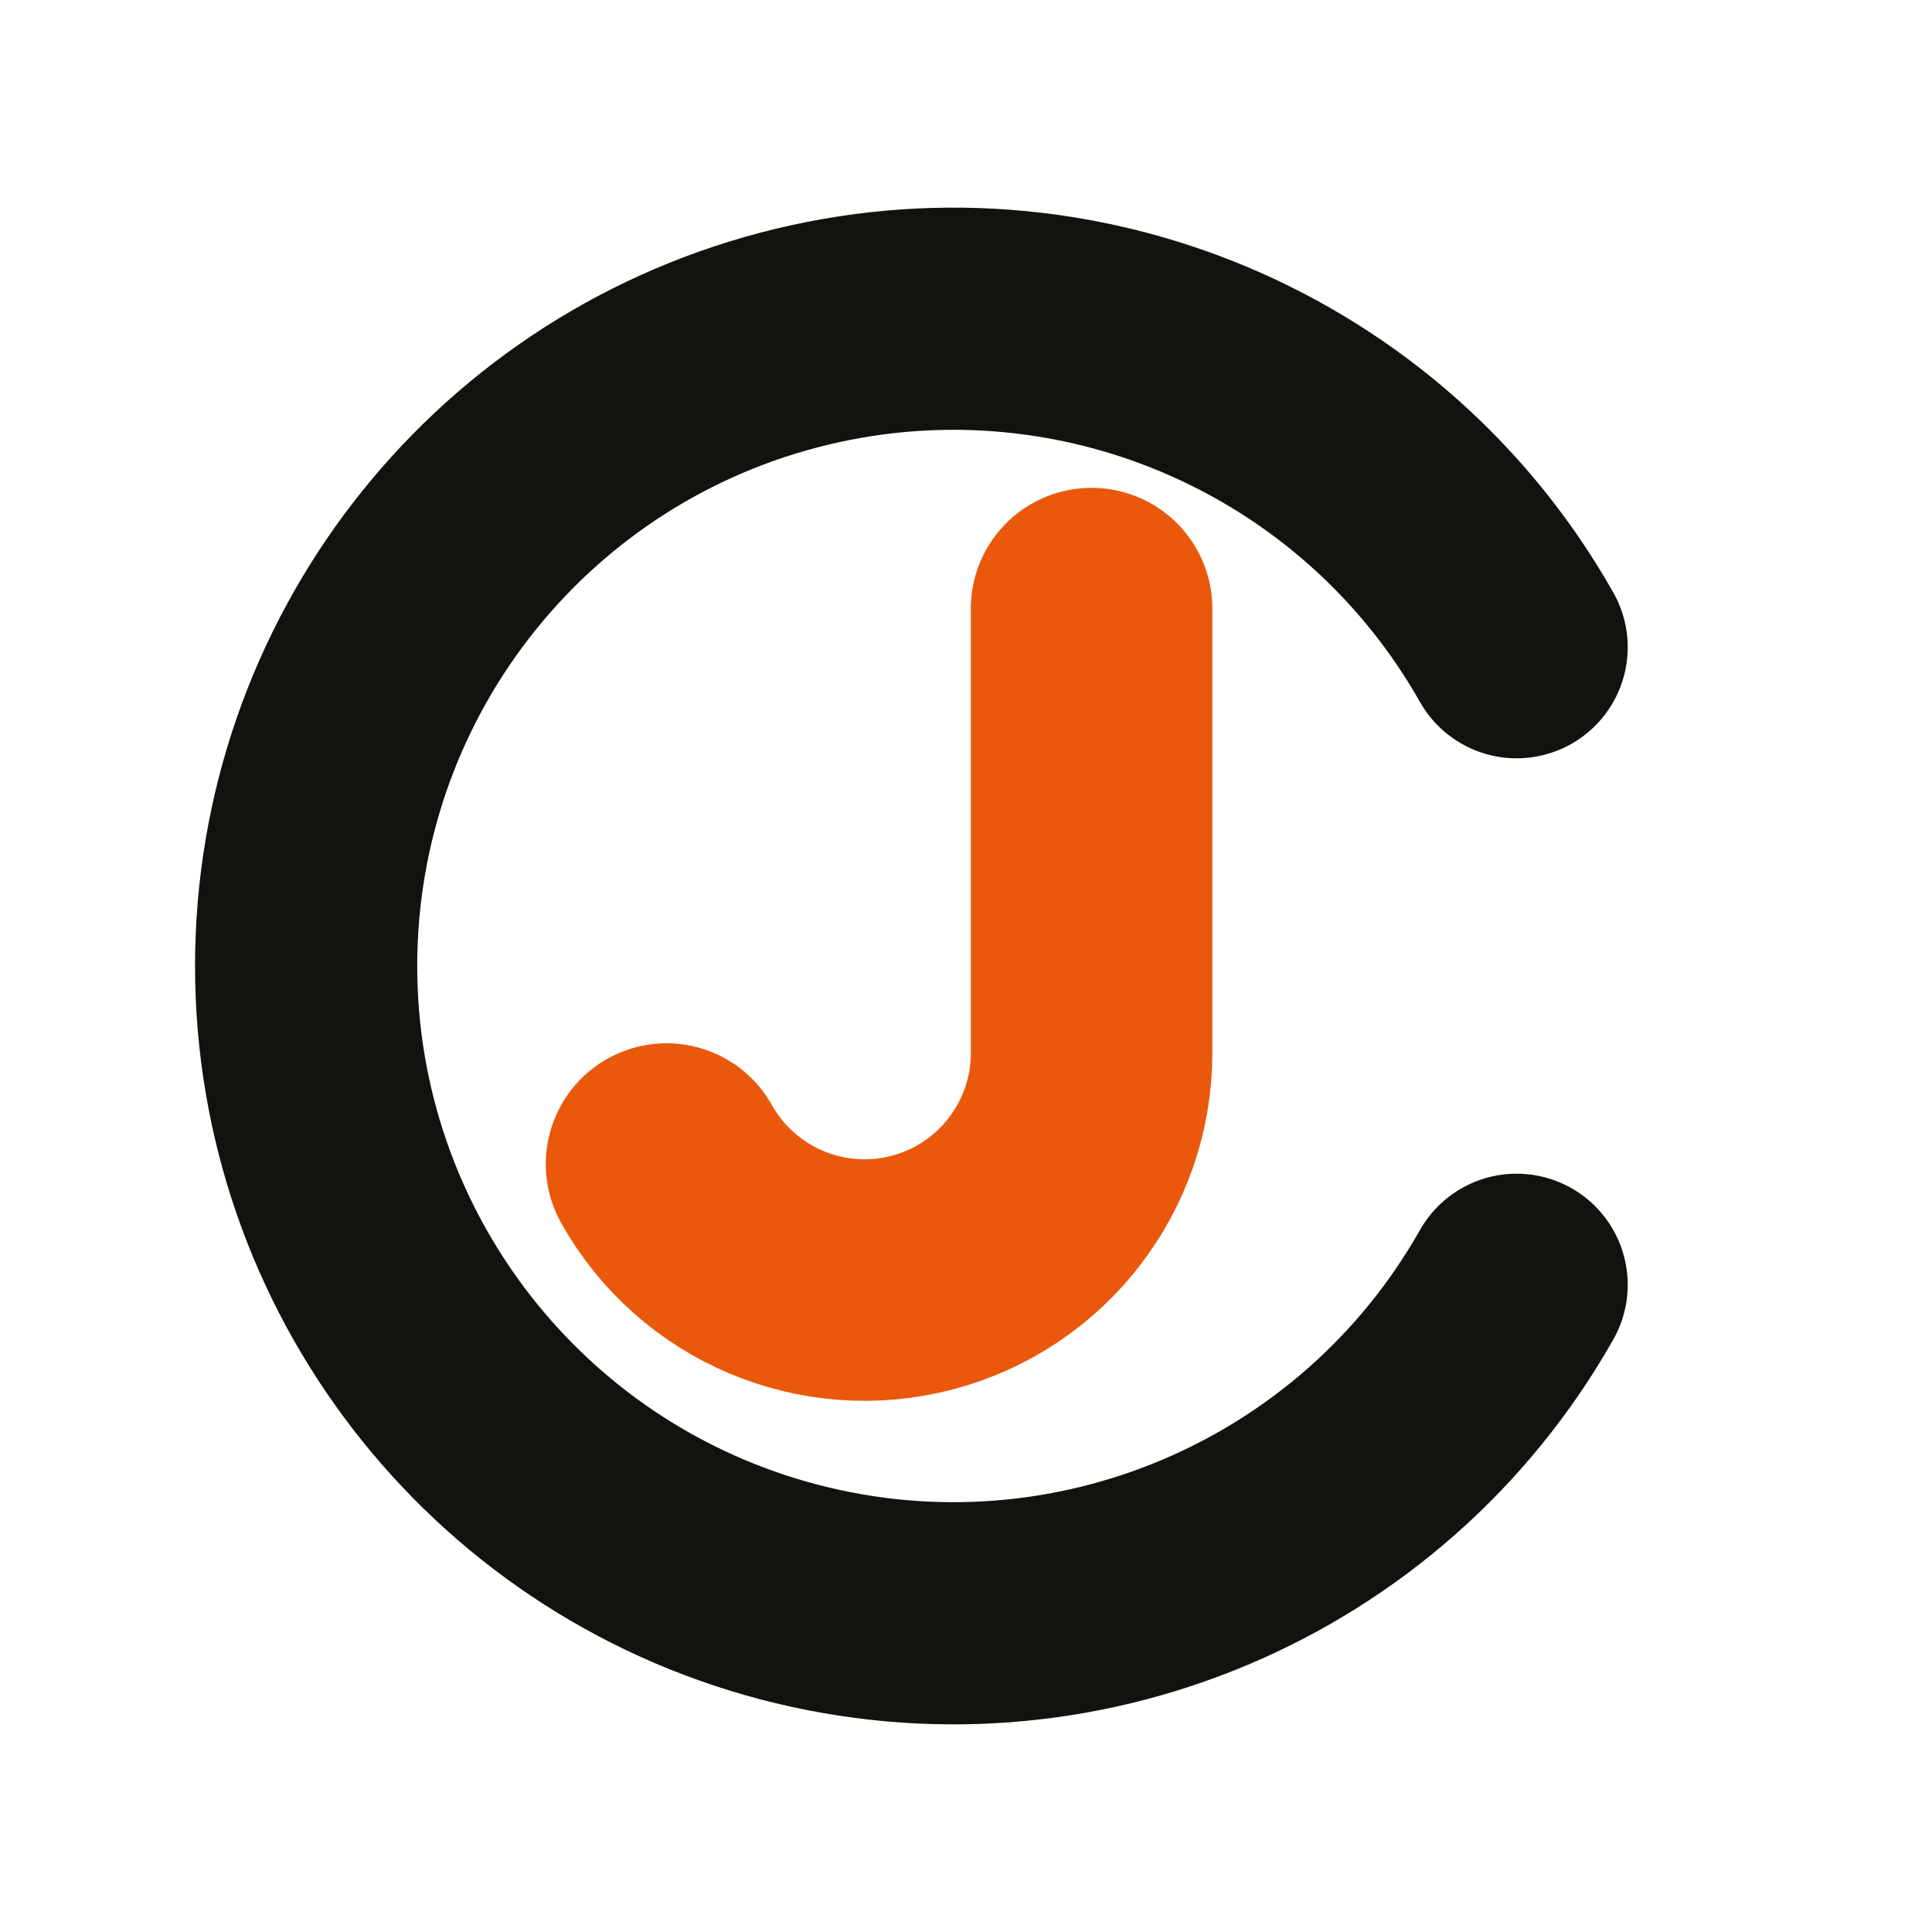
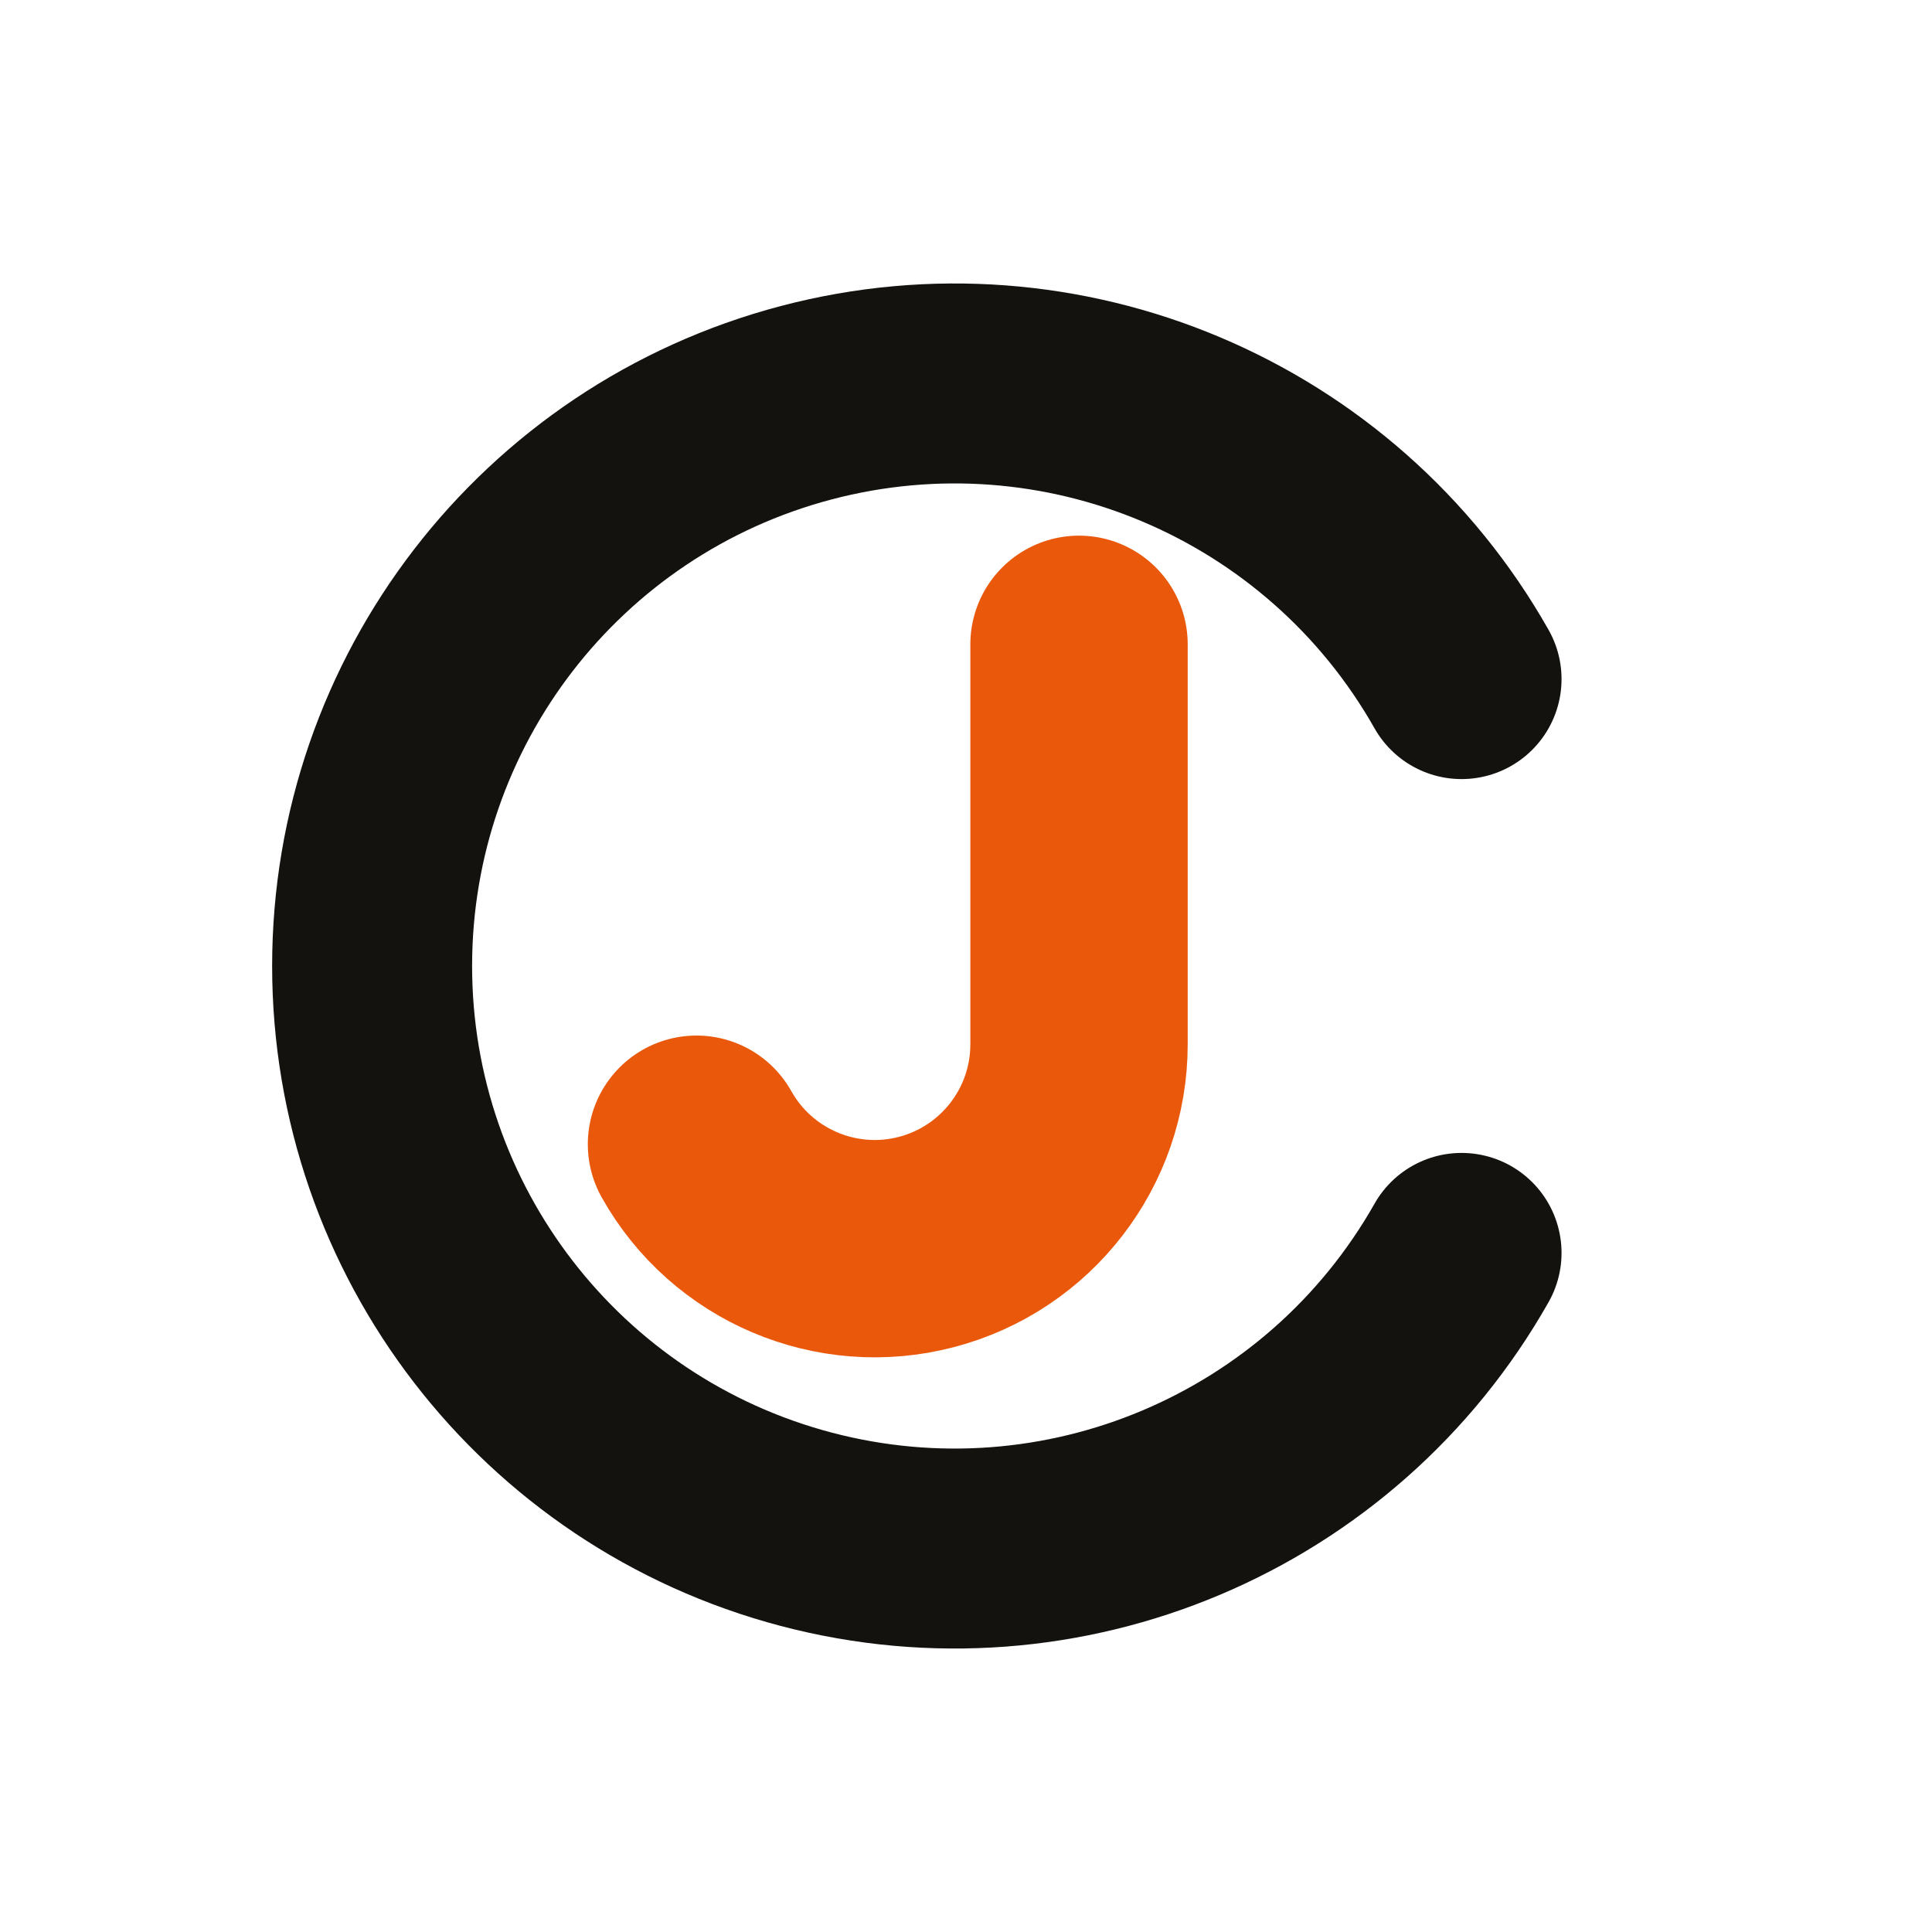
<svg xmlns="http://www.w3.org/2000/svg" viewBox="0 0 40 40">
  <style>
    .tinta { stroke: #14120f; }
    @media (prefers-color-scheme: dark) { .tinta { stroke: #f2f2f2; } }
  </style>
-   <path class="tinta" d="M31.4 13.4a13.4 13.4 0 1 0 0 13.2" fill="none" stroke-width="4.6" stroke-linecap="round" />
-   <path d="M22.6 12.6v9.2a4.7 4.7 0 0 1-8.8 2.3" fill="none" stroke="#ea580c" stroke-width="5" stroke-linecap="round" />
+   <g transform="translate(20 20) scale(0.9) translate(-20 -20)">
+     <path class="tinta" d="M31.4 13.4a13.4 13.4 0 1 0 0 13.2" fill="none" stroke-width="4.6" stroke-linecap="round" />
+     <path d="M22.6 12.6v9.2a4.7 4.7 0 0 1-8.8 2.3" fill="none" stroke="#ea580c" stroke-width="5" stroke-linecap="round" />
+   </g>
</svg>
